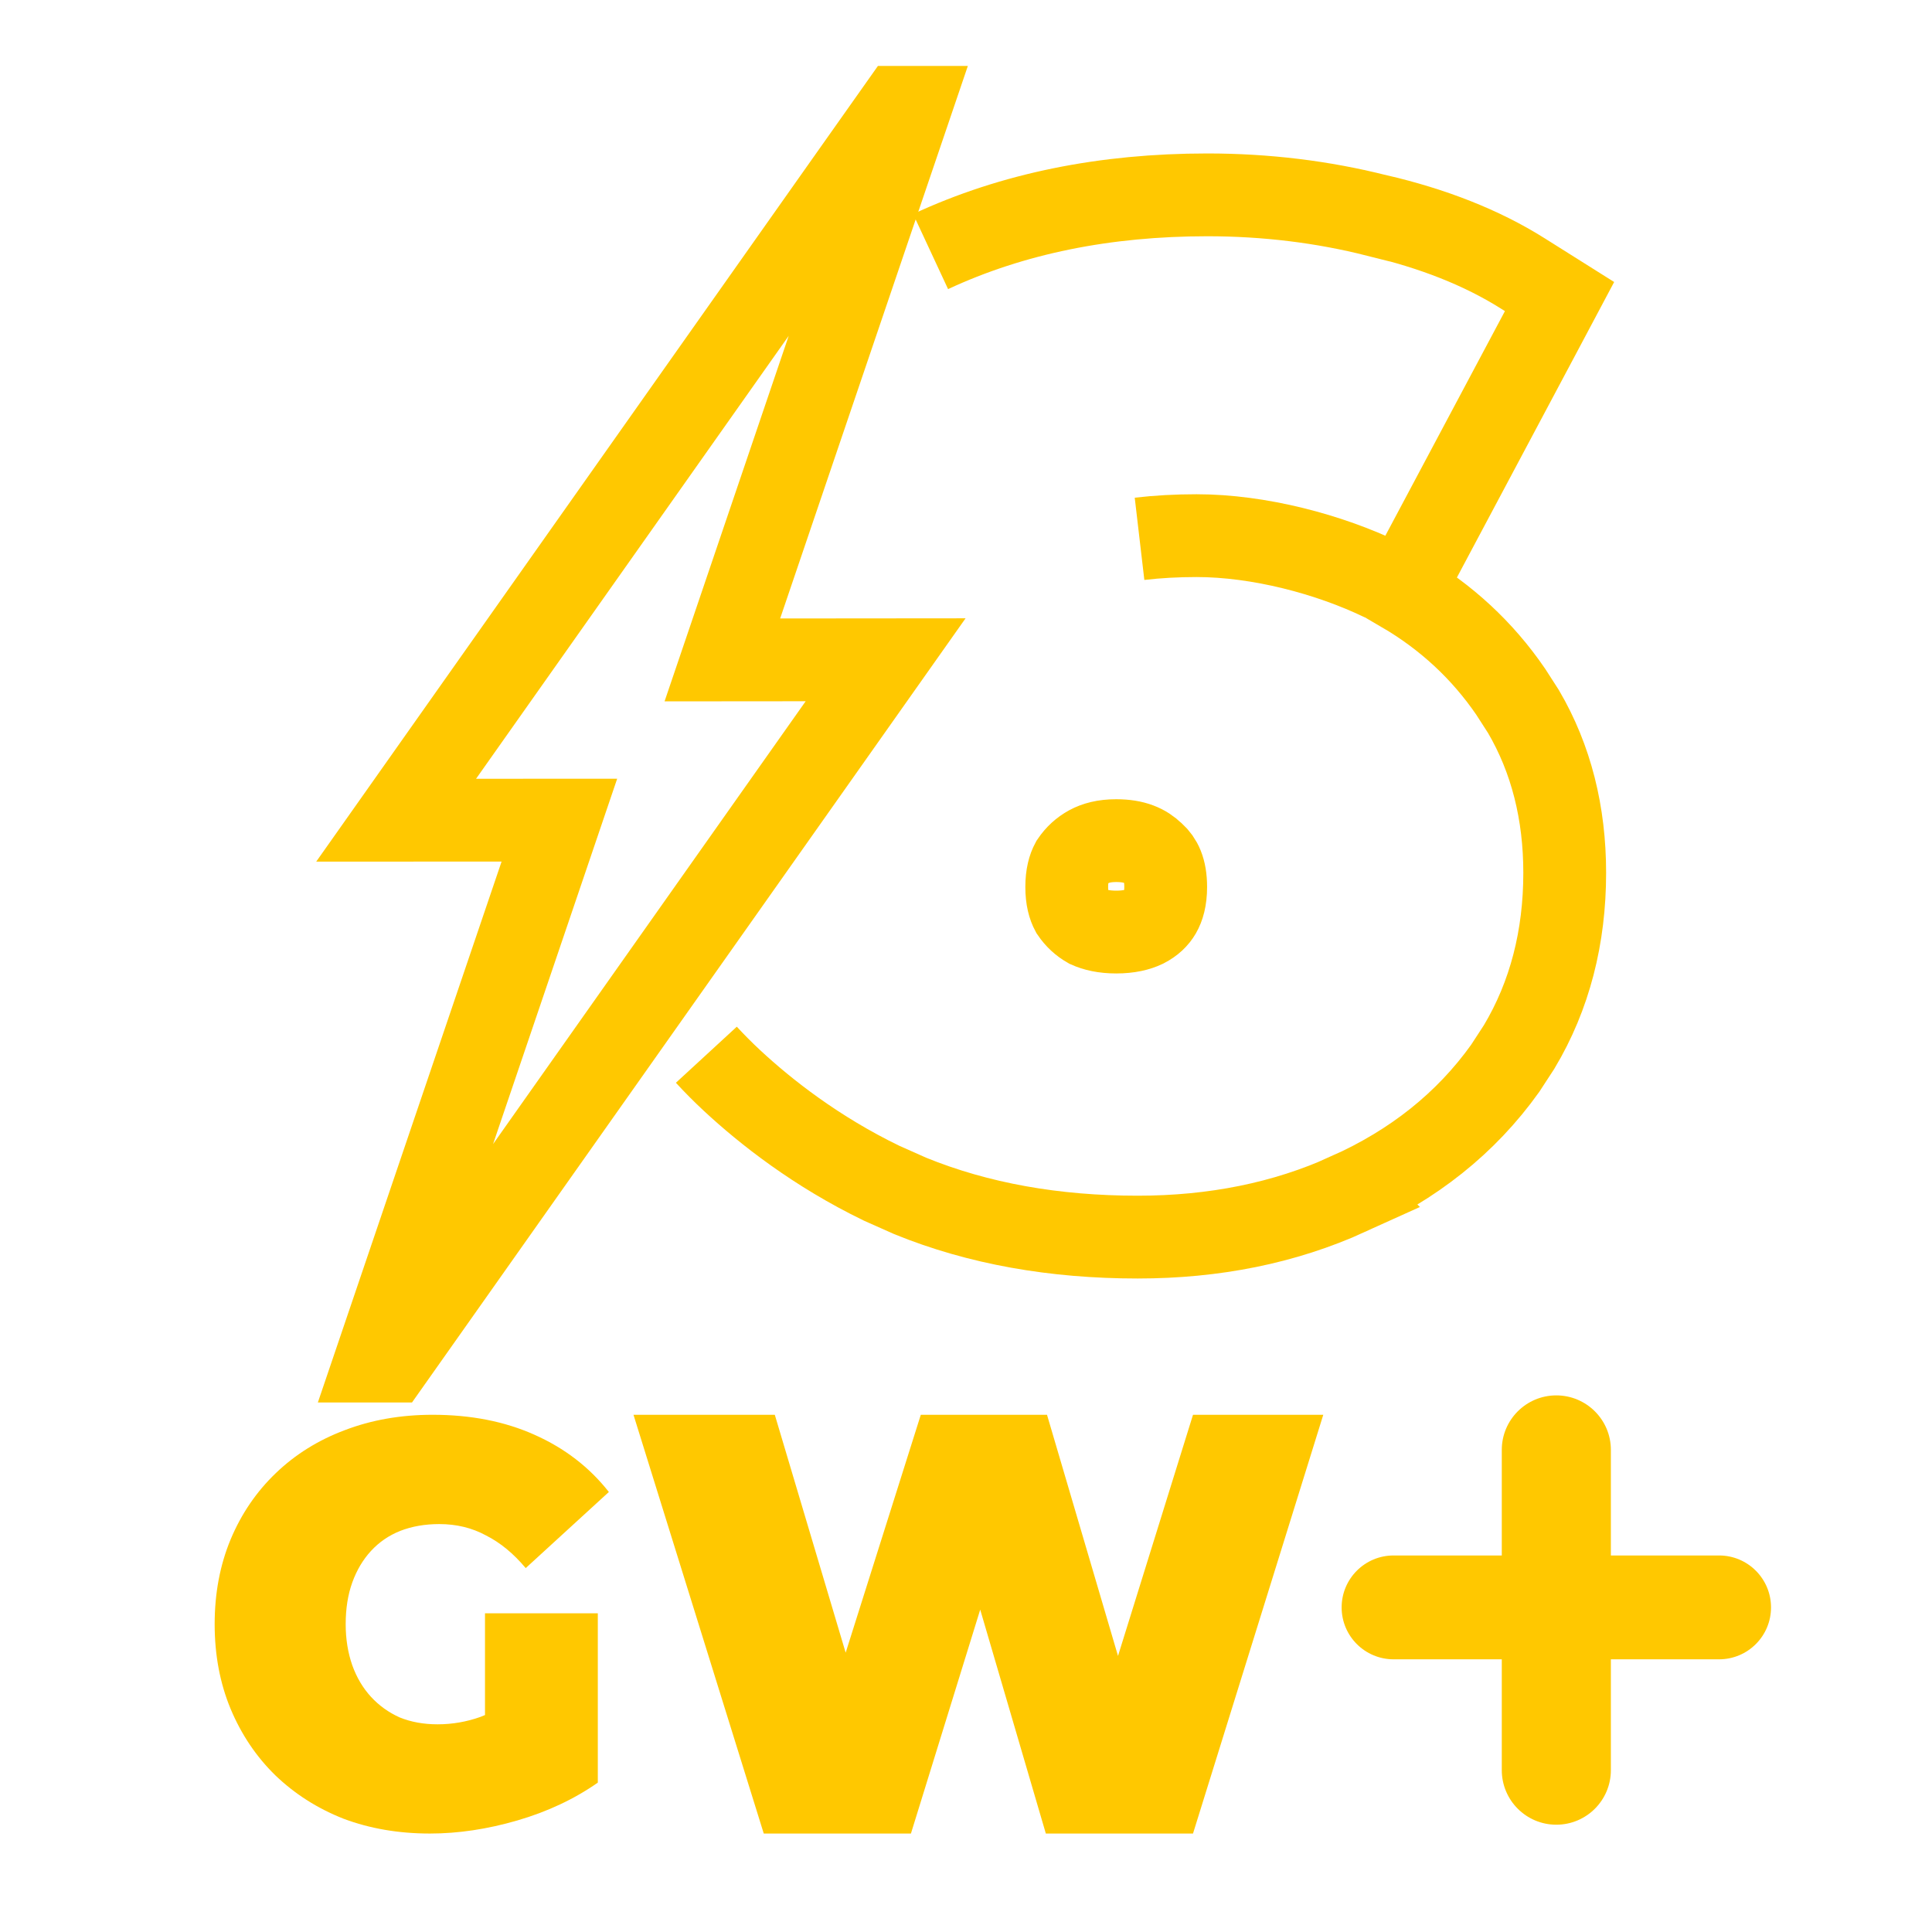
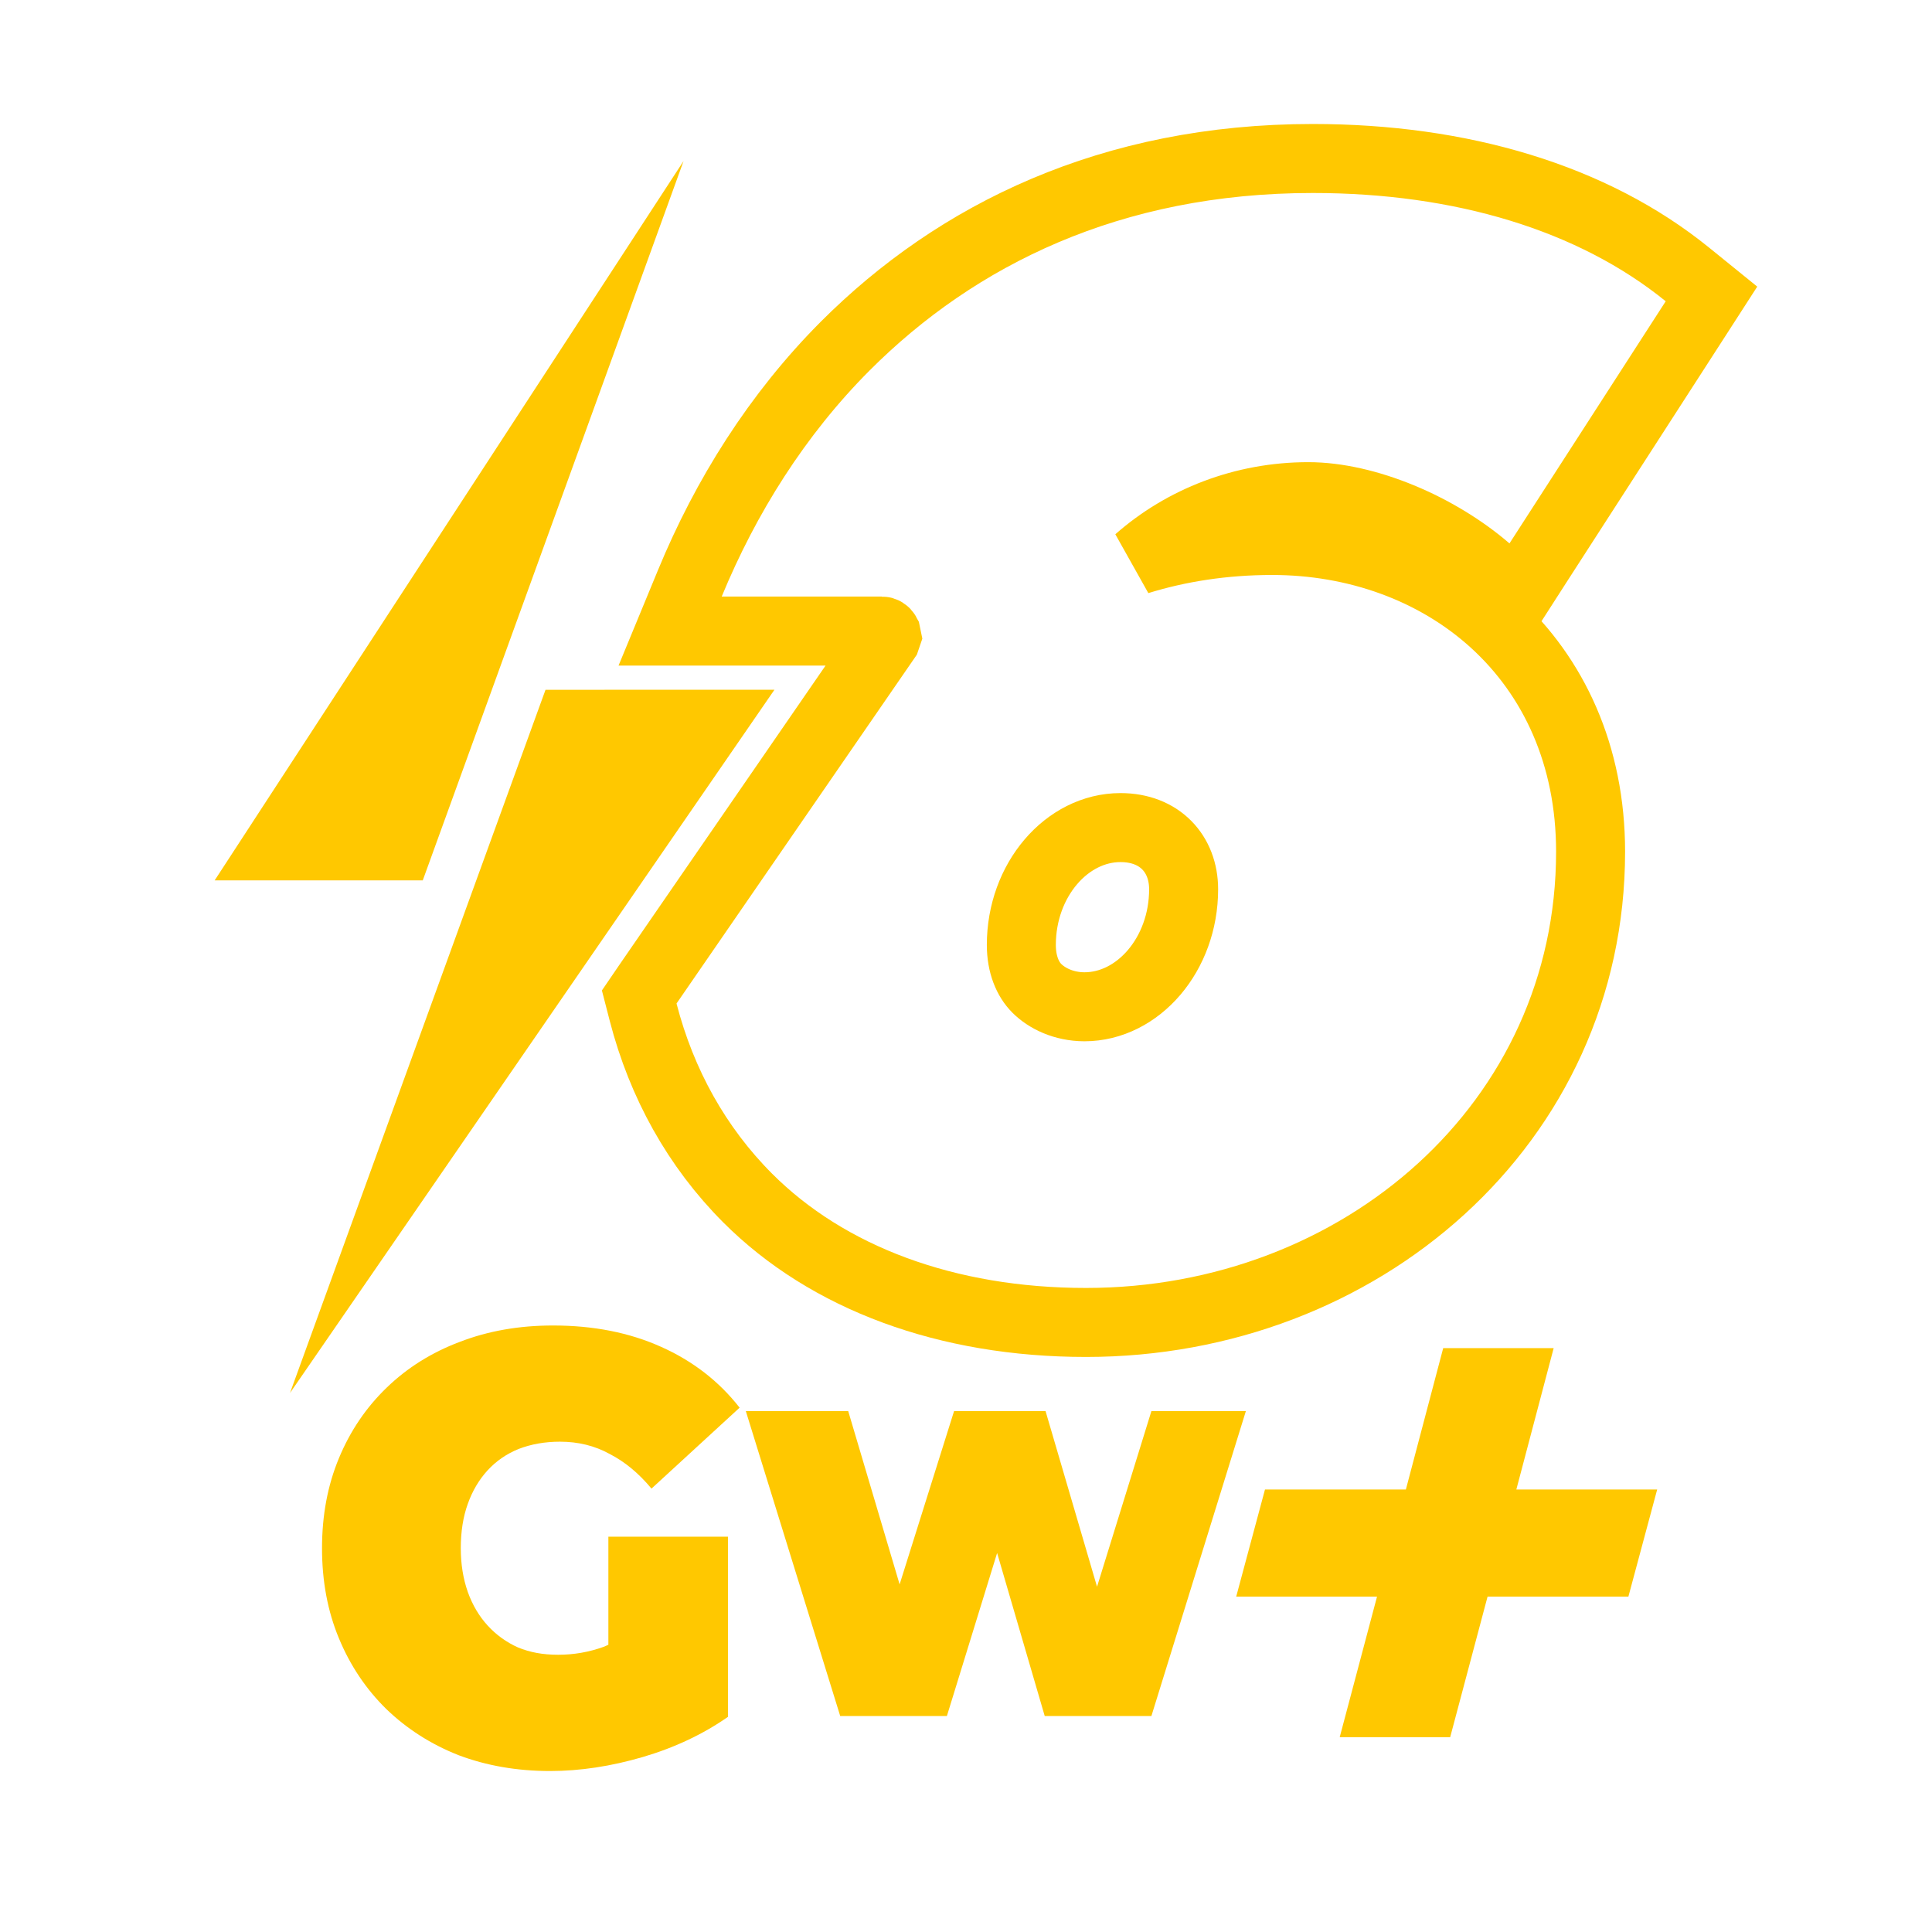
<svg xmlns="http://www.w3.org/2000/svg" width="28" height="28" viewBox="0 0 28 28" fill="none">
-   <path d="M13.487 3.646C14.677 3.092 16.018 2.824 17.496 2.824C18.346 2.824 19.168 2.924 19.958 3.124L19.959 3.123C20.765 3.311 21.473 3.587 22.068 3.962L22.602 4.298L22.306 4.855L20.656 7.954L20.328 8.571C20.957 8.939 21.482 9.423 21.893 10.023L22.079 10.312C22.483 11.001 22.677 11.787 22.677 12.649C22.677 13.58 22.462 14.428 22.017 15.172L21.813 15.485C21.245 16.28 20.481 16.884 19.541 17.304L19.542 17.305C18.616 17.726 17.594 17.929 16.488 17.929C15.283 17.929 14.18 17.735 13.193 17.333L12.777 17.148C11.831 16.69 11.101 16.117 10.608 15.659C10.476 15.536 10.353 15.412 10.237 15.286M16.515 7.809C16.78 7.778 17.056 7.763 17.341 7.763C18.241 7.763 19.261 8.03 20.04 8.407M16.177 12.183C16.001 12.183 15.877 12.219 15.784 12.269C15.683 12.324 15.602 12.398 15.535 12.497C15.493 12.575 15.46 12.687 15.46 12.855C15.46 13.023 15.493 13.135 15.535 13.213C15.599 13.307 15.676 13.378 15.771 13.432C15.869 13.476 15.999 13.508 16.177 13.508C16.36 13.508 16.492 13.475 16.591 13.428C16.699 13.372 16.766 13.306 16.812 13.227C16.857 13.149 16.894 13.033 16.894 12.855C16.894 12.596 16.82 12.465 16.726 12.379L16.719 12.373L16.713 12.368C16.601 12.258 16.443 12.183 16.177 12.183Z" stroke="#FFC800" stroke-width="1.2" />
-   <path d="M12.846 2.565L10.469 9.564L12.835 9.562L6.373 18.716L5.66 19.726H5.444L5.787 18.716L8.107 11.886L5.741 11.887L12.321 2.565L13.034 1.556H13.189L12.846 2.565Z" stroke="#FFC800" stroke-width="1.2" />
-   <path d="M6.231 26.573C5.779 26.573 5.361 26.502 4.978 26.358C4.6 26.209 4.271 25.999 3.989 25.728C3.712 25.457 3.497 25.136 3.342 24.766C3.188 24.395 3.111 23.986 3.111 23.539C3.111 23.091 3.188 22.682 3.342 22.311C3.497 21.941 3.715 21.62 3.997 21.35C4.279 21.079 4.611 20.872 4.994 20.728C5.382 20.579 5.808 20.504 6.271 20.504C6.824 20.504 7.316 20.601 7.747 20.794C8.183 20.988 8.542 21.264 8.824 21.623L7.619 22.726C7.443 22.516 7.252 22.358 7.044 22.253C6.842 22.143 6.616 22.088 6.366 22.088C6.159 22.088 5.97 22.121 5.8 22.187C5.635 22.253 5.494 22.35 5.377 22.477C5.26 22.604 5.17 22.756 5.106 22.933C5.042 23.11 5.01 23.312 5.01 23.539C5.01 23.754 5.042 23.953 5.106 24.136C5.17 24.313 5.26 24.465 5.377 24.592C5.494 24.719 5.632 24.818 5.792 24.89C5.957 24.957 6.14 24.99 6.342 24.99C6.555 24.99 6.763 24.954 6.965 24.882C7.167 24.805 7.382 24.675 7.611 24.492L8.664 25.835C8.324 26.073 7.935 26.256 7.499 26.383C7.063 26.51 6.64 26.573 6.231 26.573ZM7.029 25.587V23.381H8.664V25.835L7.029 25.587Z" fill="#FFC800" />
-   <path d="M11.069 26.573L9.181 20.504H11.229L12.256 23.952L13.345 20.504H15.174L16.203 23.999L17.29 20.504H19.178L17.29 26.573H15.157L14.206 23.328L13.202 26.573H11.069Z" fill="#FFC800" />
-   <path d="M22.555 26.445C22.119 26.445 21.765 26.091 21.765 25.654V24.048H20.197C19.781 24.048 19.444 23.711 19.444 23.296V23.296C19.444 22.88 19.781 22.543 20.197 22.543H21.765V21.013C21.765 20.577 22.119 20.223 22.555 20.223V20.223C22.992 20.223 23.346 20.577 23.346 21.013V22.543H24.914C25.33 22.543 25.667 22.88 25.667 23.296V23.296C25.667 23.711 25.33 24.048 24.914 24.048H23.346V25.654C23.346 26.091 22.992 26.445 22.555 26.445V26.445Z" fill="#FFC800" />
+   <path d="M9.907 2.333L3.111 12.759H6.127L9.907 2.333ZM7.906 9.997L4.203 20.188L11.224 9.996L7.906 9.997Z" fill="#FFC800" />
+   <path d="M8.817 23.837C8.794 23.847 8.771 23.859 8.749 23.867C8.535 23.944 8.316 23.982 8.09 23.982C7.864 23.982 7.681 23.947 7.507 23.876C7.338 23.8 7.191 23.694 7.067 23.558C6.943 23.423 6.848 23.261 6.78 23.073C6.712 22.879 6.678 22.668 6.678 22.438C6.678 22.197 6.712 21.982 6.78 21.794C6.847 21.606 6.943 21.444 7.067 21.309C7.191 21.174 7.341 21.071 7.515 21C7.696 20.93 7.896 20.894 8.115 20.894C8.38 20.894 8.62 20.953 8.834 21.071C9.053 21.183 9.256 21.35 9.442 21.574L10.719 20.401C10.42 20.018 10.04 19.724 9.578 19.518C9.121 19.313 8.6 19.21 8.014 19.21C7.524 19.21 7.073 19.289 6.662 19.448C6.256 19.601 5.904 19.821 5.605 20.11C5.306 20.398 5.075 20.739 4.912 21.133C4.748 21.527 4.667 21.962 4.667 22.438C4.667 22.915 4.748 23.35 4.912 23.744C5.075 24.138 5.304 24.479 5.597 24.767C5.895 25.055 6.245 25.279 6.645 25.437C7.05 25.59 7.493 25.667 7.972 25.667C8.406 25.667 8.854 25.599 9.316 25.464C9.778 25.328 10.189 25.134 10.55 24.882V22.271H8.817V23.837H8.817Z" fill="#FFC800" />
+   <path d="M12.177 24.87L10.809 20.451H12.293L13.038 22.962L13.827 20.451H15.153L15.899 22.996L16.687 20.451H18.056L16.687 24.87H15.141L14.451 22.507L13.723 24.87H12.177H12.177Z" fill="#FFC800" />
+   <path d="M19.957 23.139H17.916L18.333 21.587H20.375L20.916 19.538H22.517L21.976 21.587H24.017L23.6 23.139H21.559L21.017 25.177H19.416L19.957 23.139Z" fill="#FFC800" />
+   <path d="M19.026 2.297C21.176 2.297 23.082 2.863 24.456 3.978L24.804 4.26L24.561 4.637L22.297 8.146L21.986 8.63L21.551 8.255C20.838 7.64 19.796 7.198 18.96 7.198C18.02 7.198 17.149 7.541 16.495 8.118C17.081 7.937 17.729 7.833 18.438 7.833C19.647 7.833 20.8 8.241 21.656 9.02C22.517 9.805 23.052 10.944 23.052 12.343C23.052 16.28 19.715 19.166 15.739 19.166C13.72 19.166 11.993 18.521 10.835 17.362C10.102 16.627 9.59 15.71 9.321 14.67L9.264 14.449L9.393 14.26L12.837 9.261L12.85 9.223L12.842 9.184C12.829 9.16 12.805 9.146 12.78 9.146H9.712L9.997 8.456C10.517 7.195 11.264 6.003 12.25 5.015C13.864 3.4 16.101 2.297 19.026 2.297ZM16.239 11.994C15.462 11.994 14.802 12.752 14.802 13.695C14.802 13.979 14.896 14.193 15.026 14.323C15.172 14.469 15.415 14.59 15.716 14.591C16.493 14.591 17.154 13.832 17.154 12.888C17.154 12.374 16.806 11.994 16.239 11.994Z" stroke="#FFC800" />
</svg>
